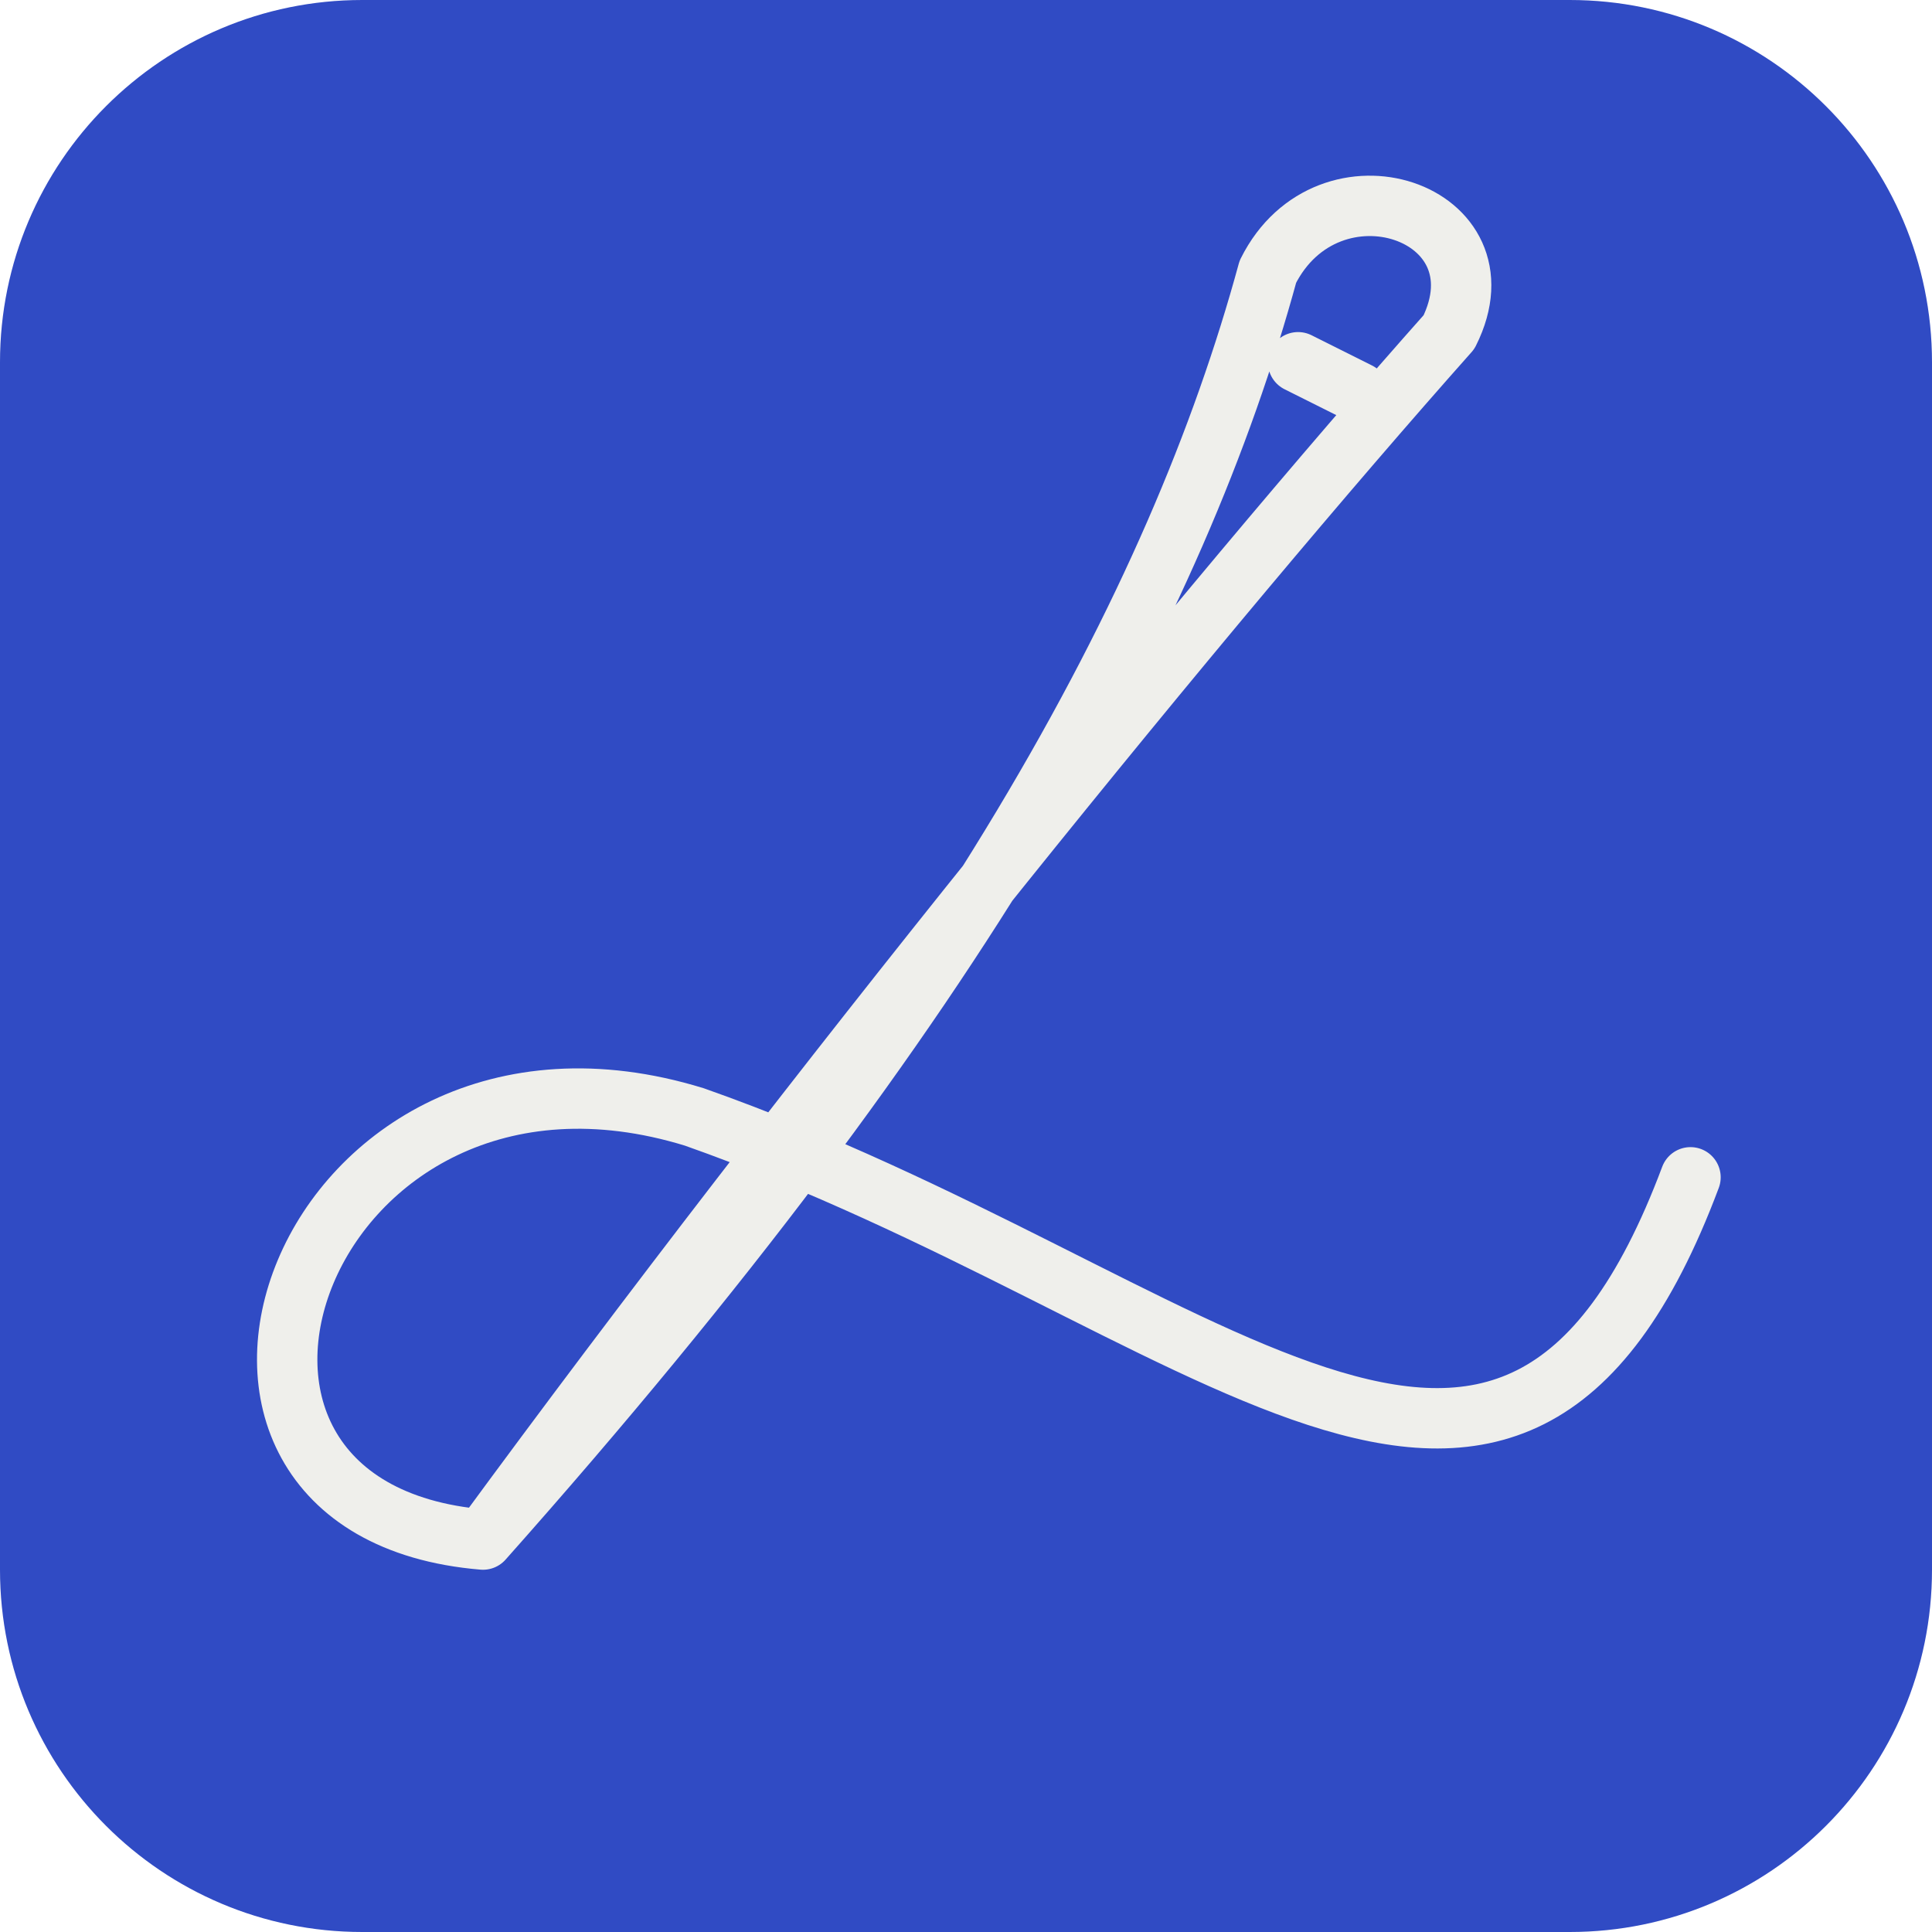
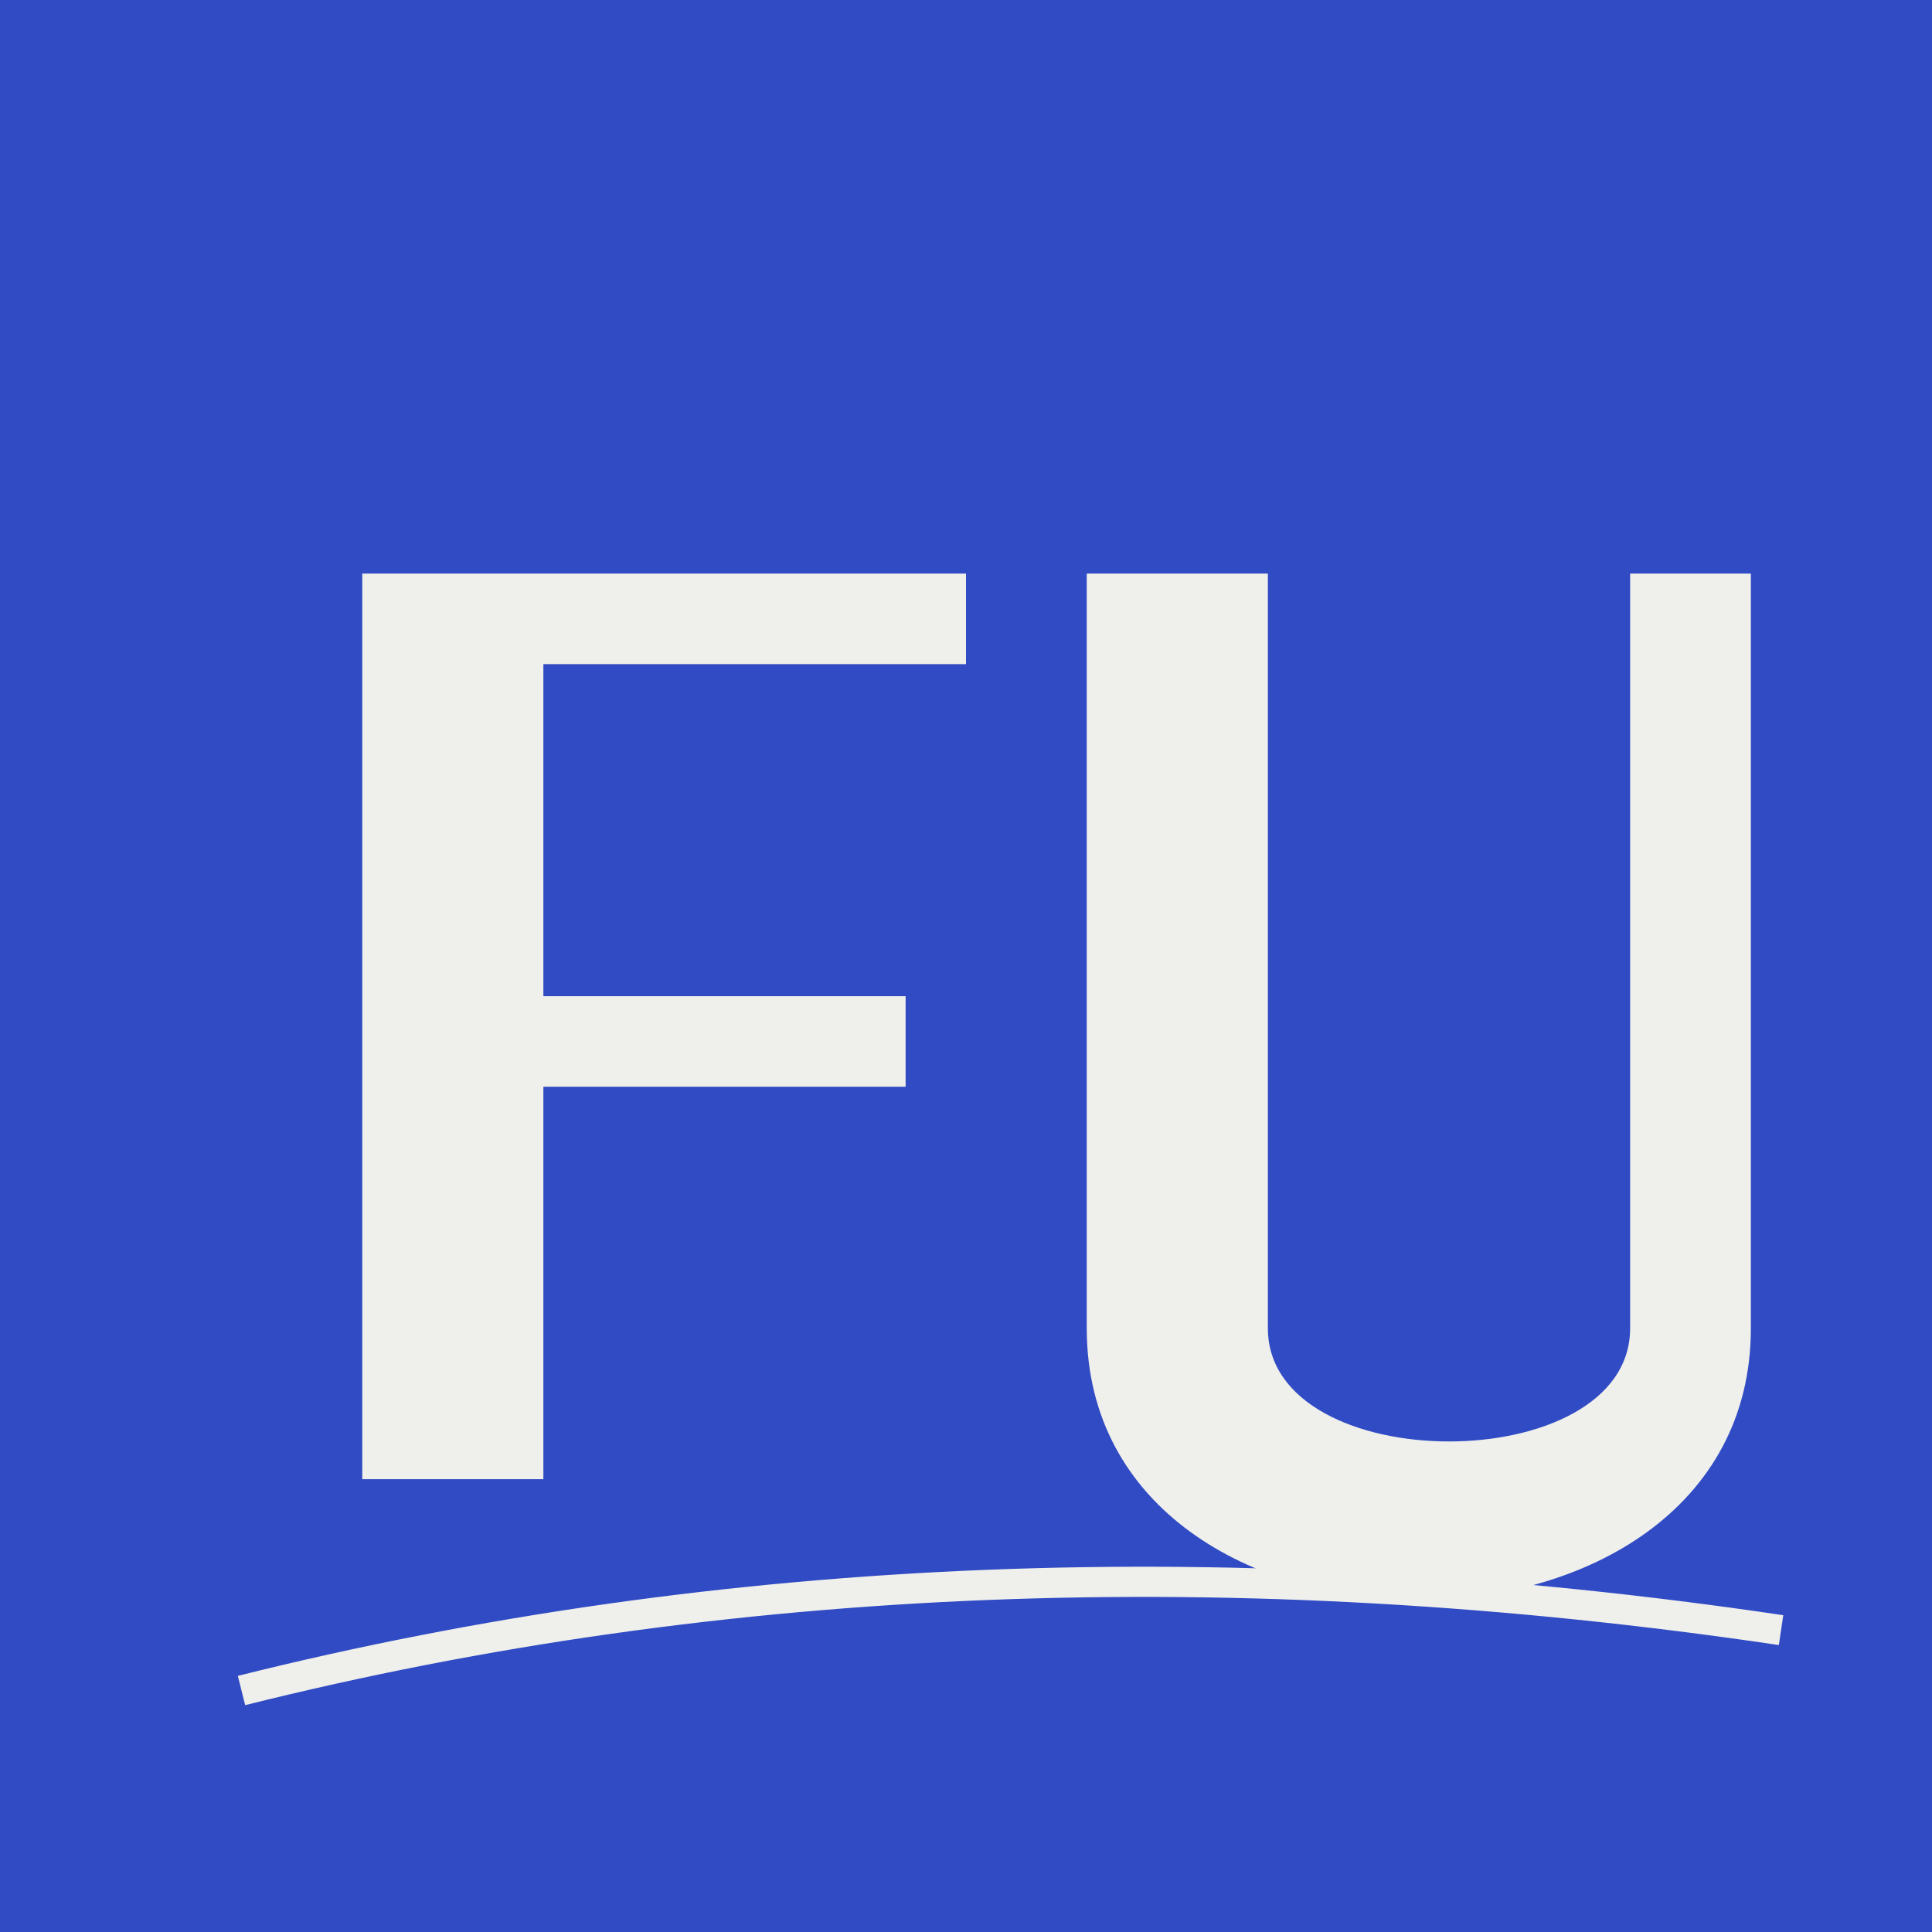
<svg xmlns="http://www.w3.org/2000/svg" viewBox="0 0 64 64">
-   <rect width="64" height="64" rx="12" fill="#304bc4" />
-   <path d="M42 9C39 20 32 33 16 51C27 36 40 20 48 11C50 7 44 5 42 9ZM43 12l2 1M16 51C4 50 10 33 23 37C40 43 50 55 56 39" fill="none" stroke="#efefeb" stroke-width="2" stroke-linecap="round" stroke-linejoin="round" />
+   <rect width="64" height="64" fill="#304bc4" />
+   <path d="M12 19h20v3H18v11h12v3H18v13h-6ZM36 19h6v25c0 5 12 5 12 0V19h4v25c0 12-22 12-22 0Z" fill="#efefeb" />
+   <path d="M8 56Q32 50 59 54" fill="none" stroke="#efefeb" />
</svg>
